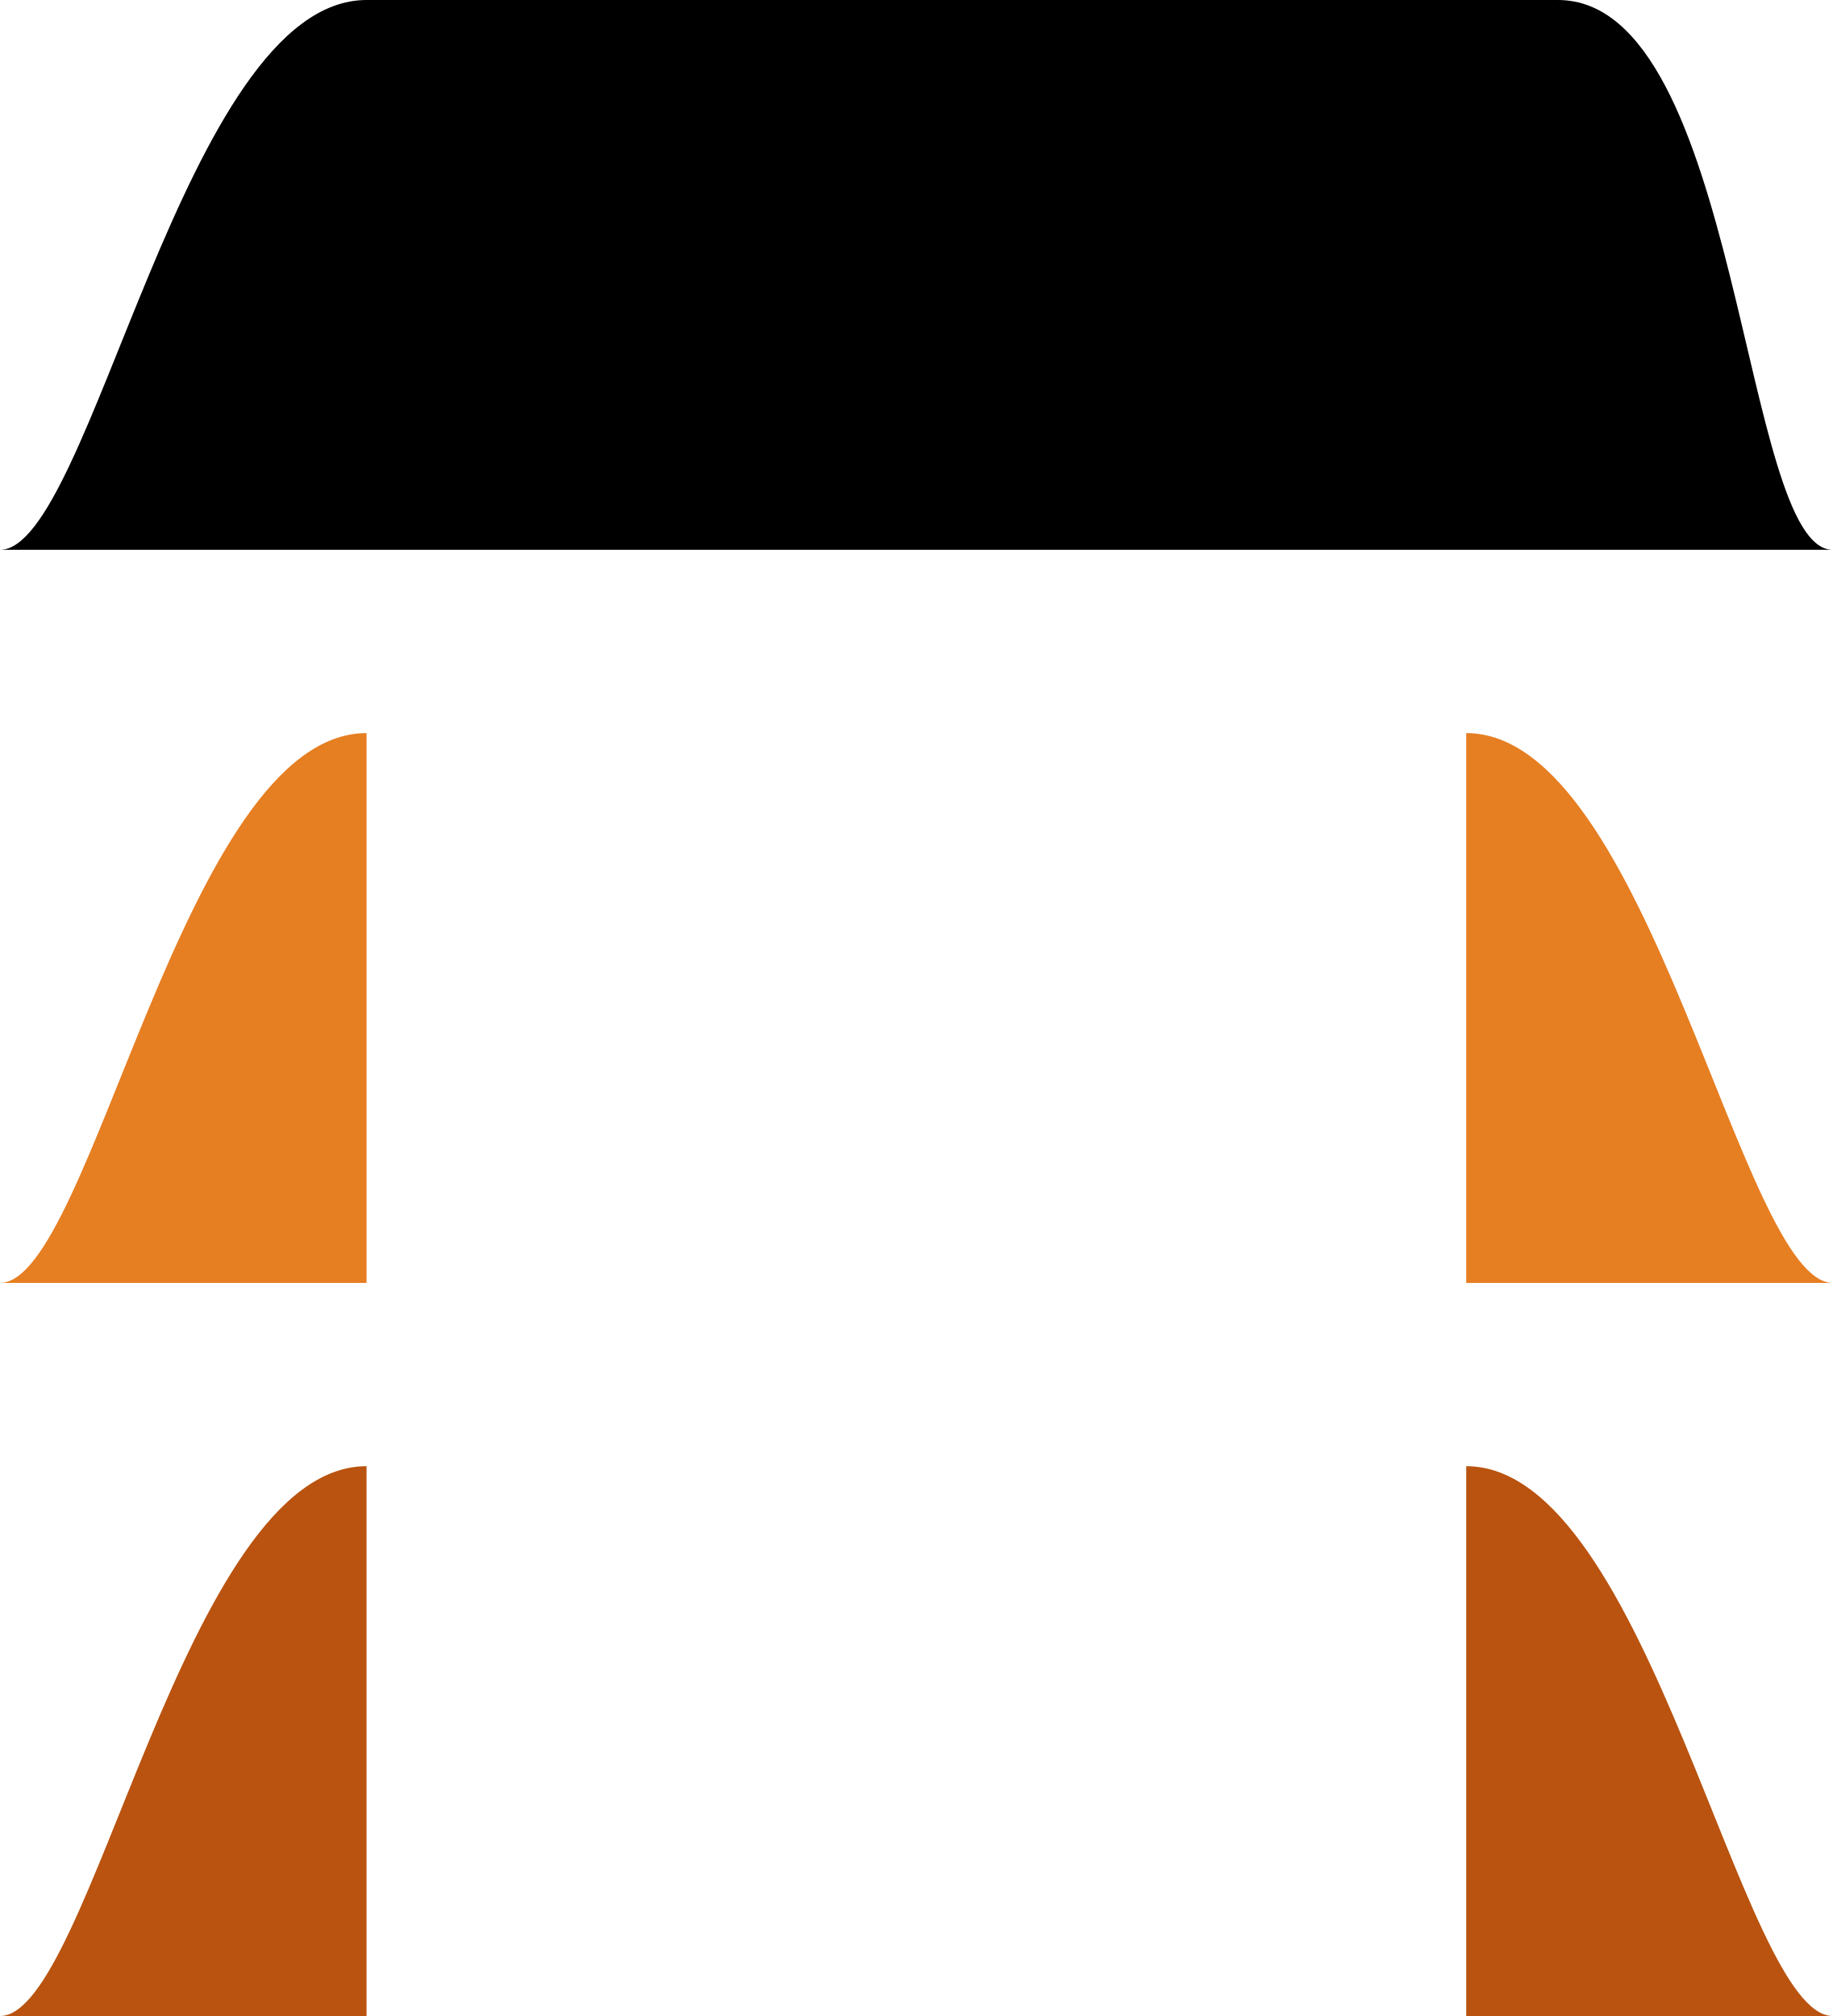
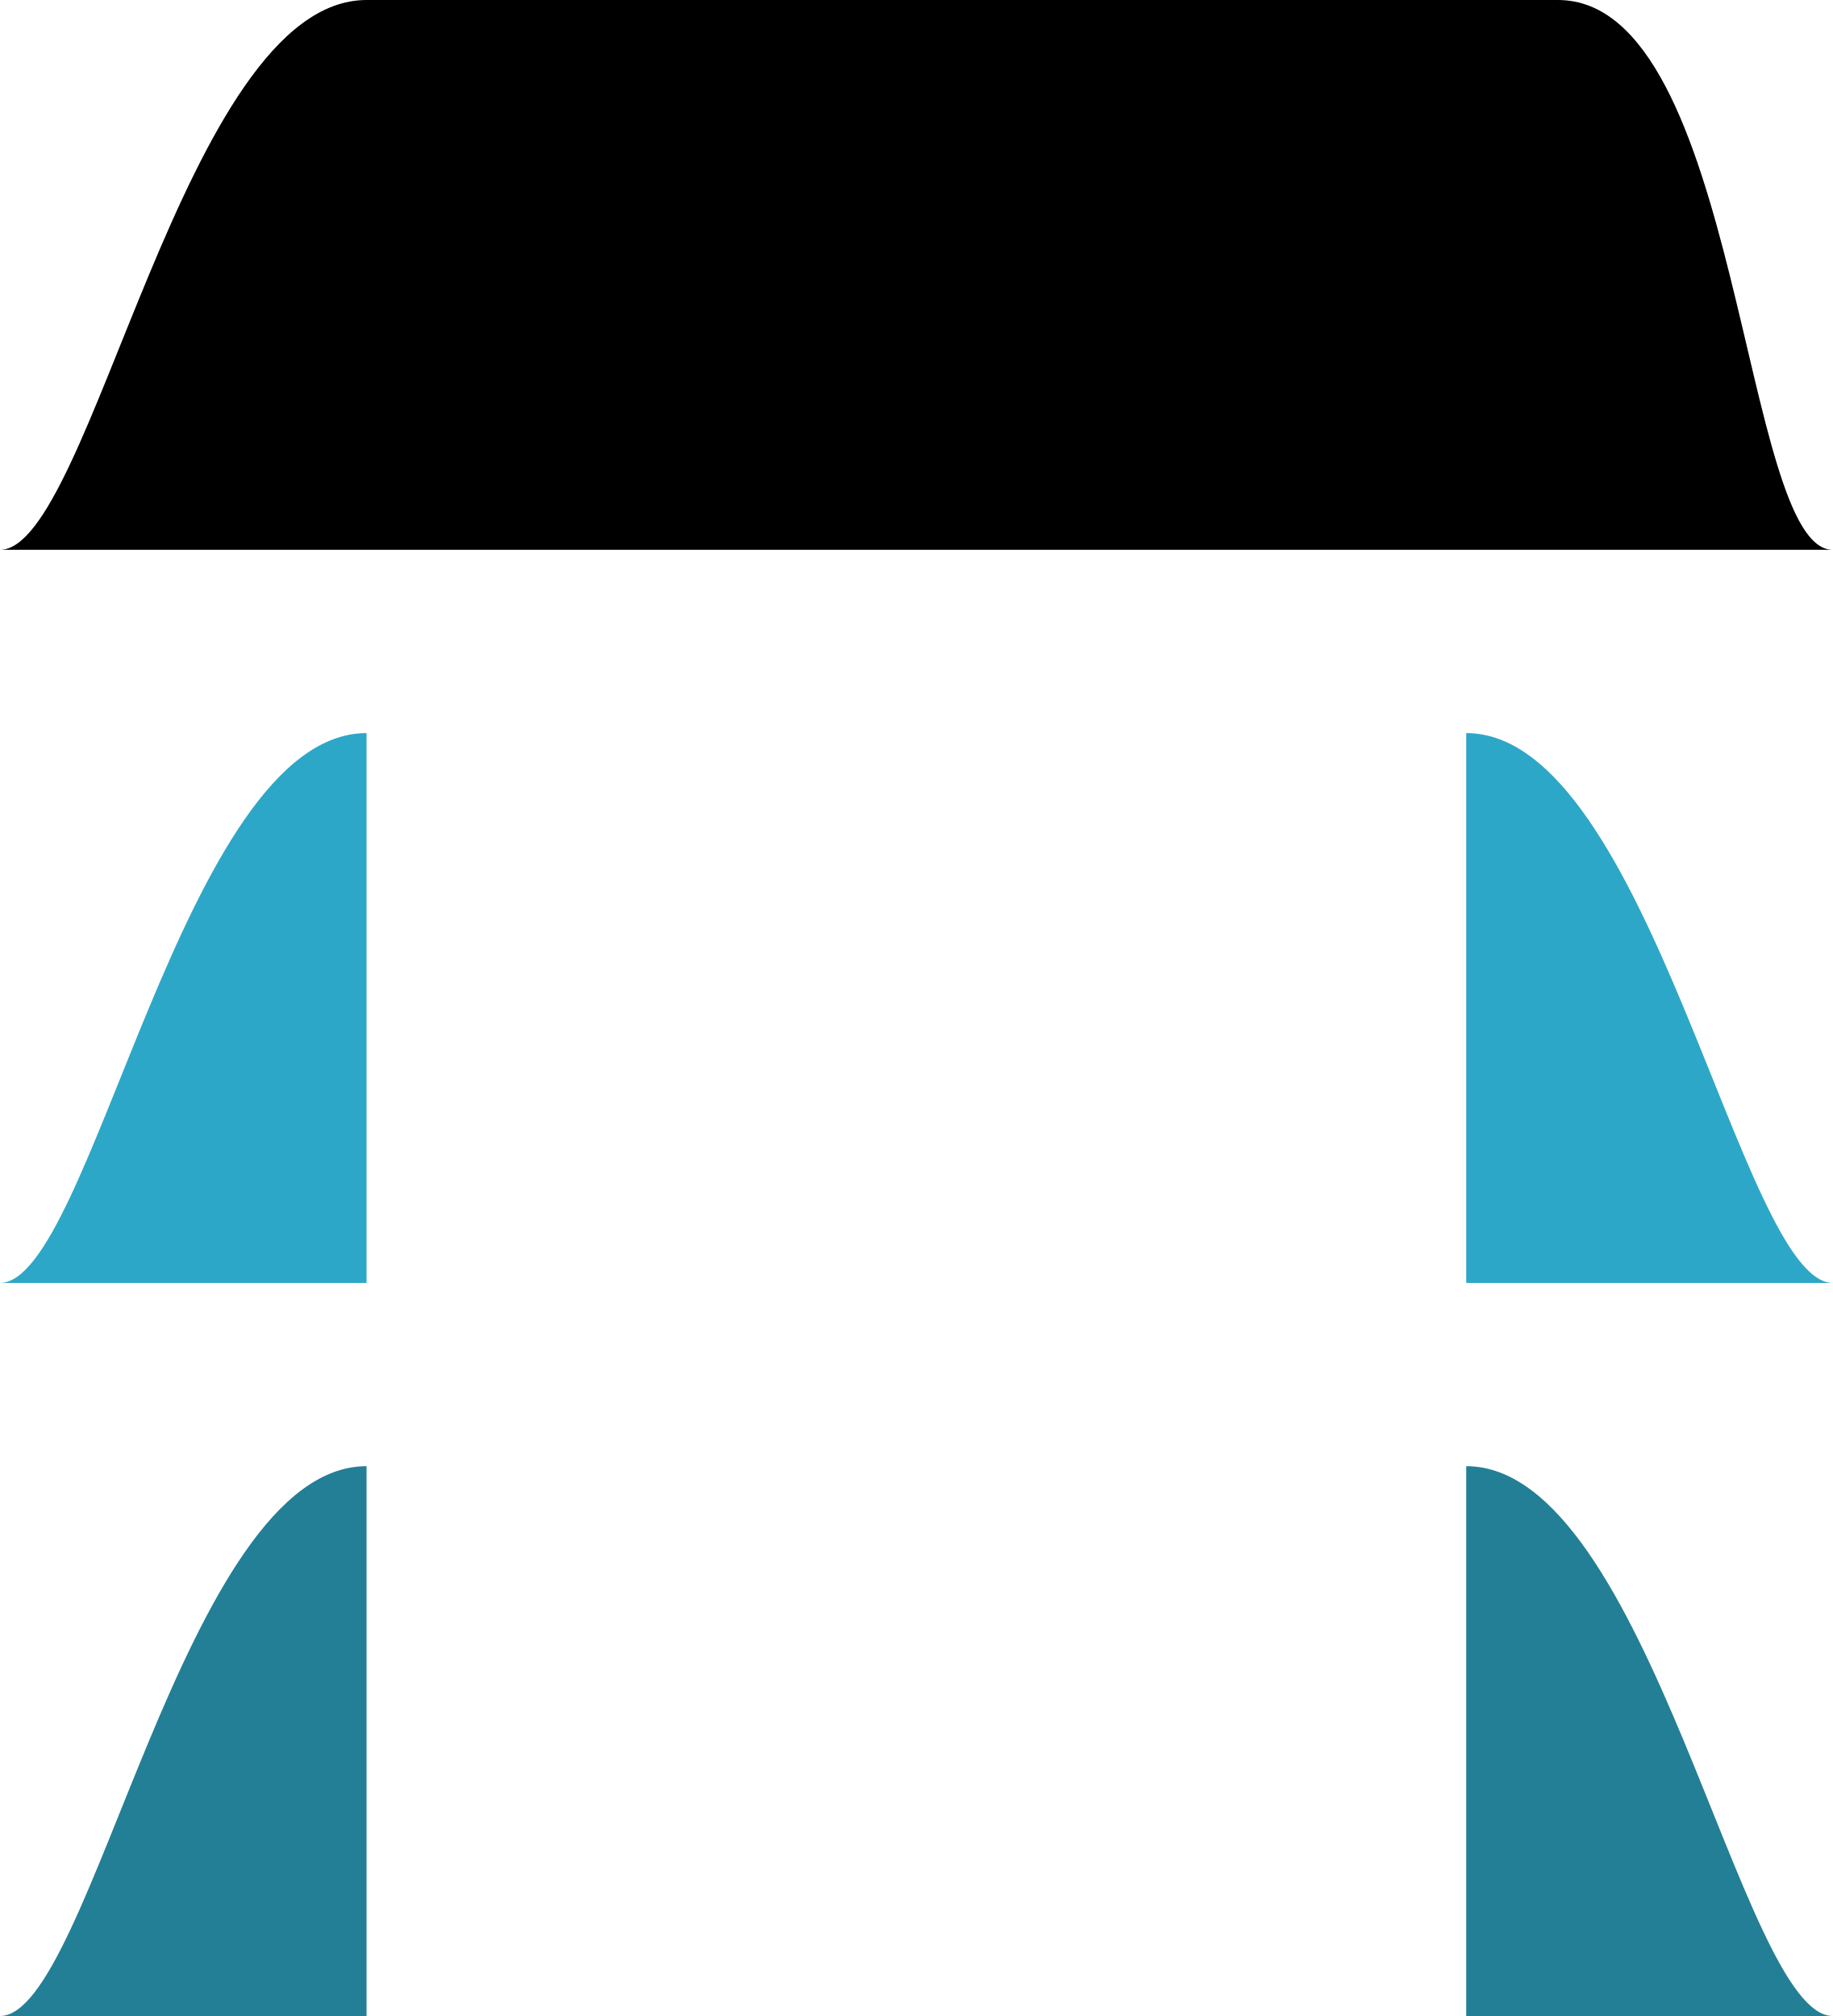
<svg xmlns="http://www.w3.org/2000/svg" version="1.1" x="0px" y="0px" width="100px" height="110px" viewBox="0 0 100 110" enable-background="new 0 0 100 110" xml:space="preserve">
  <defs>
</defs>
  <path d="M0,30C5,30,10,0,20,0c5,0,60,0,65,0c10,0,10,30,15,30" />
-   <path fill="#E67E22" d="M0,70c5,0,10-30,20-30c0,10,0,15,0,15v15" />
-   <path fill="#E67E22" d="M100,70c-5,0-10-30-20-30c0,10,0,15,0,15v15" />
-   <path fill="#B9530F" d="M0,110c5,0,10-30,20-30c0,10,0,15,0,15v15" />
-   <path fill="#B9530F" d="M100,110c-5,0-10-30-20-30c0,10,0,15,0,15v15" />
+   <path fill="#2DA7C7" d="M0,70c5,0,10-30,20-30c0,10,0,15,0,15v15" />
+   <path fill="#2DA7C7" d="M100,70c-5,0-10-30-20-30c0,10,0,15,0,15v15" />
+   <path fill="#227F96" d="M0,110c5,0,10-30,20-30c0,10,0,15,0,15v15" />
+   <path fill="#227F96" d="M100,110c-5,0-10-30-20-30c0,10,0,15,0,15v15" />
</svg>
